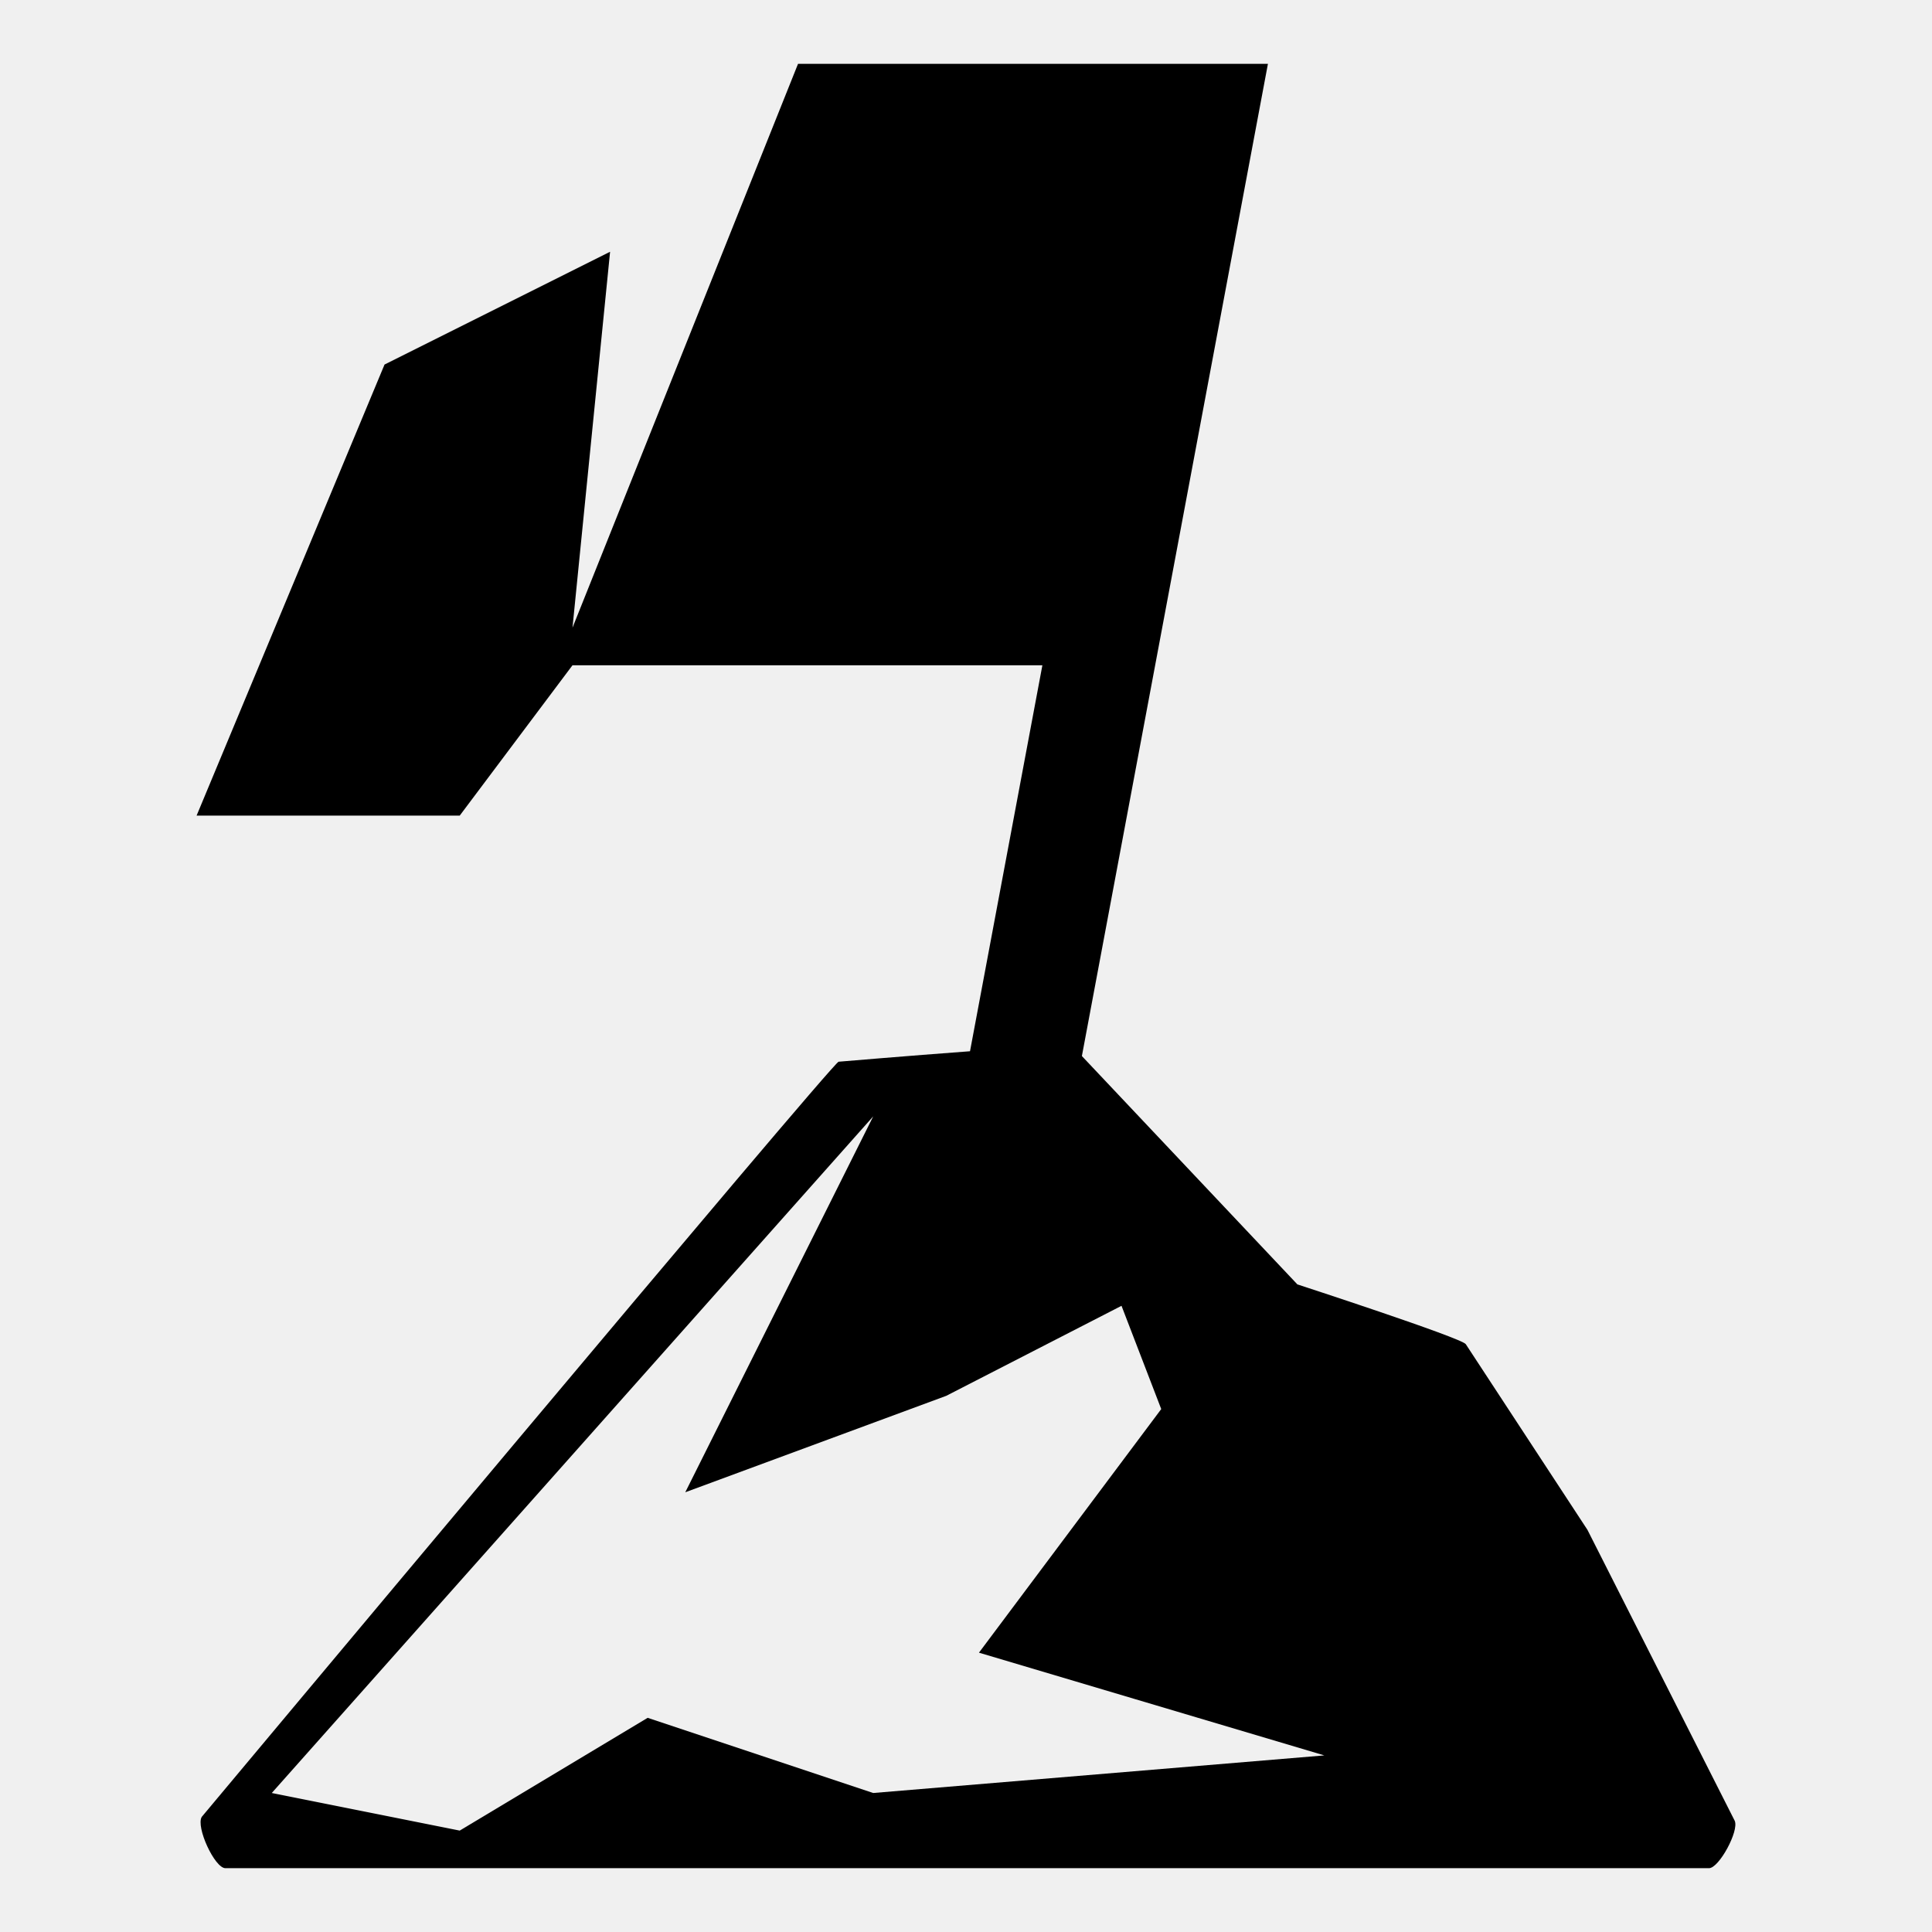
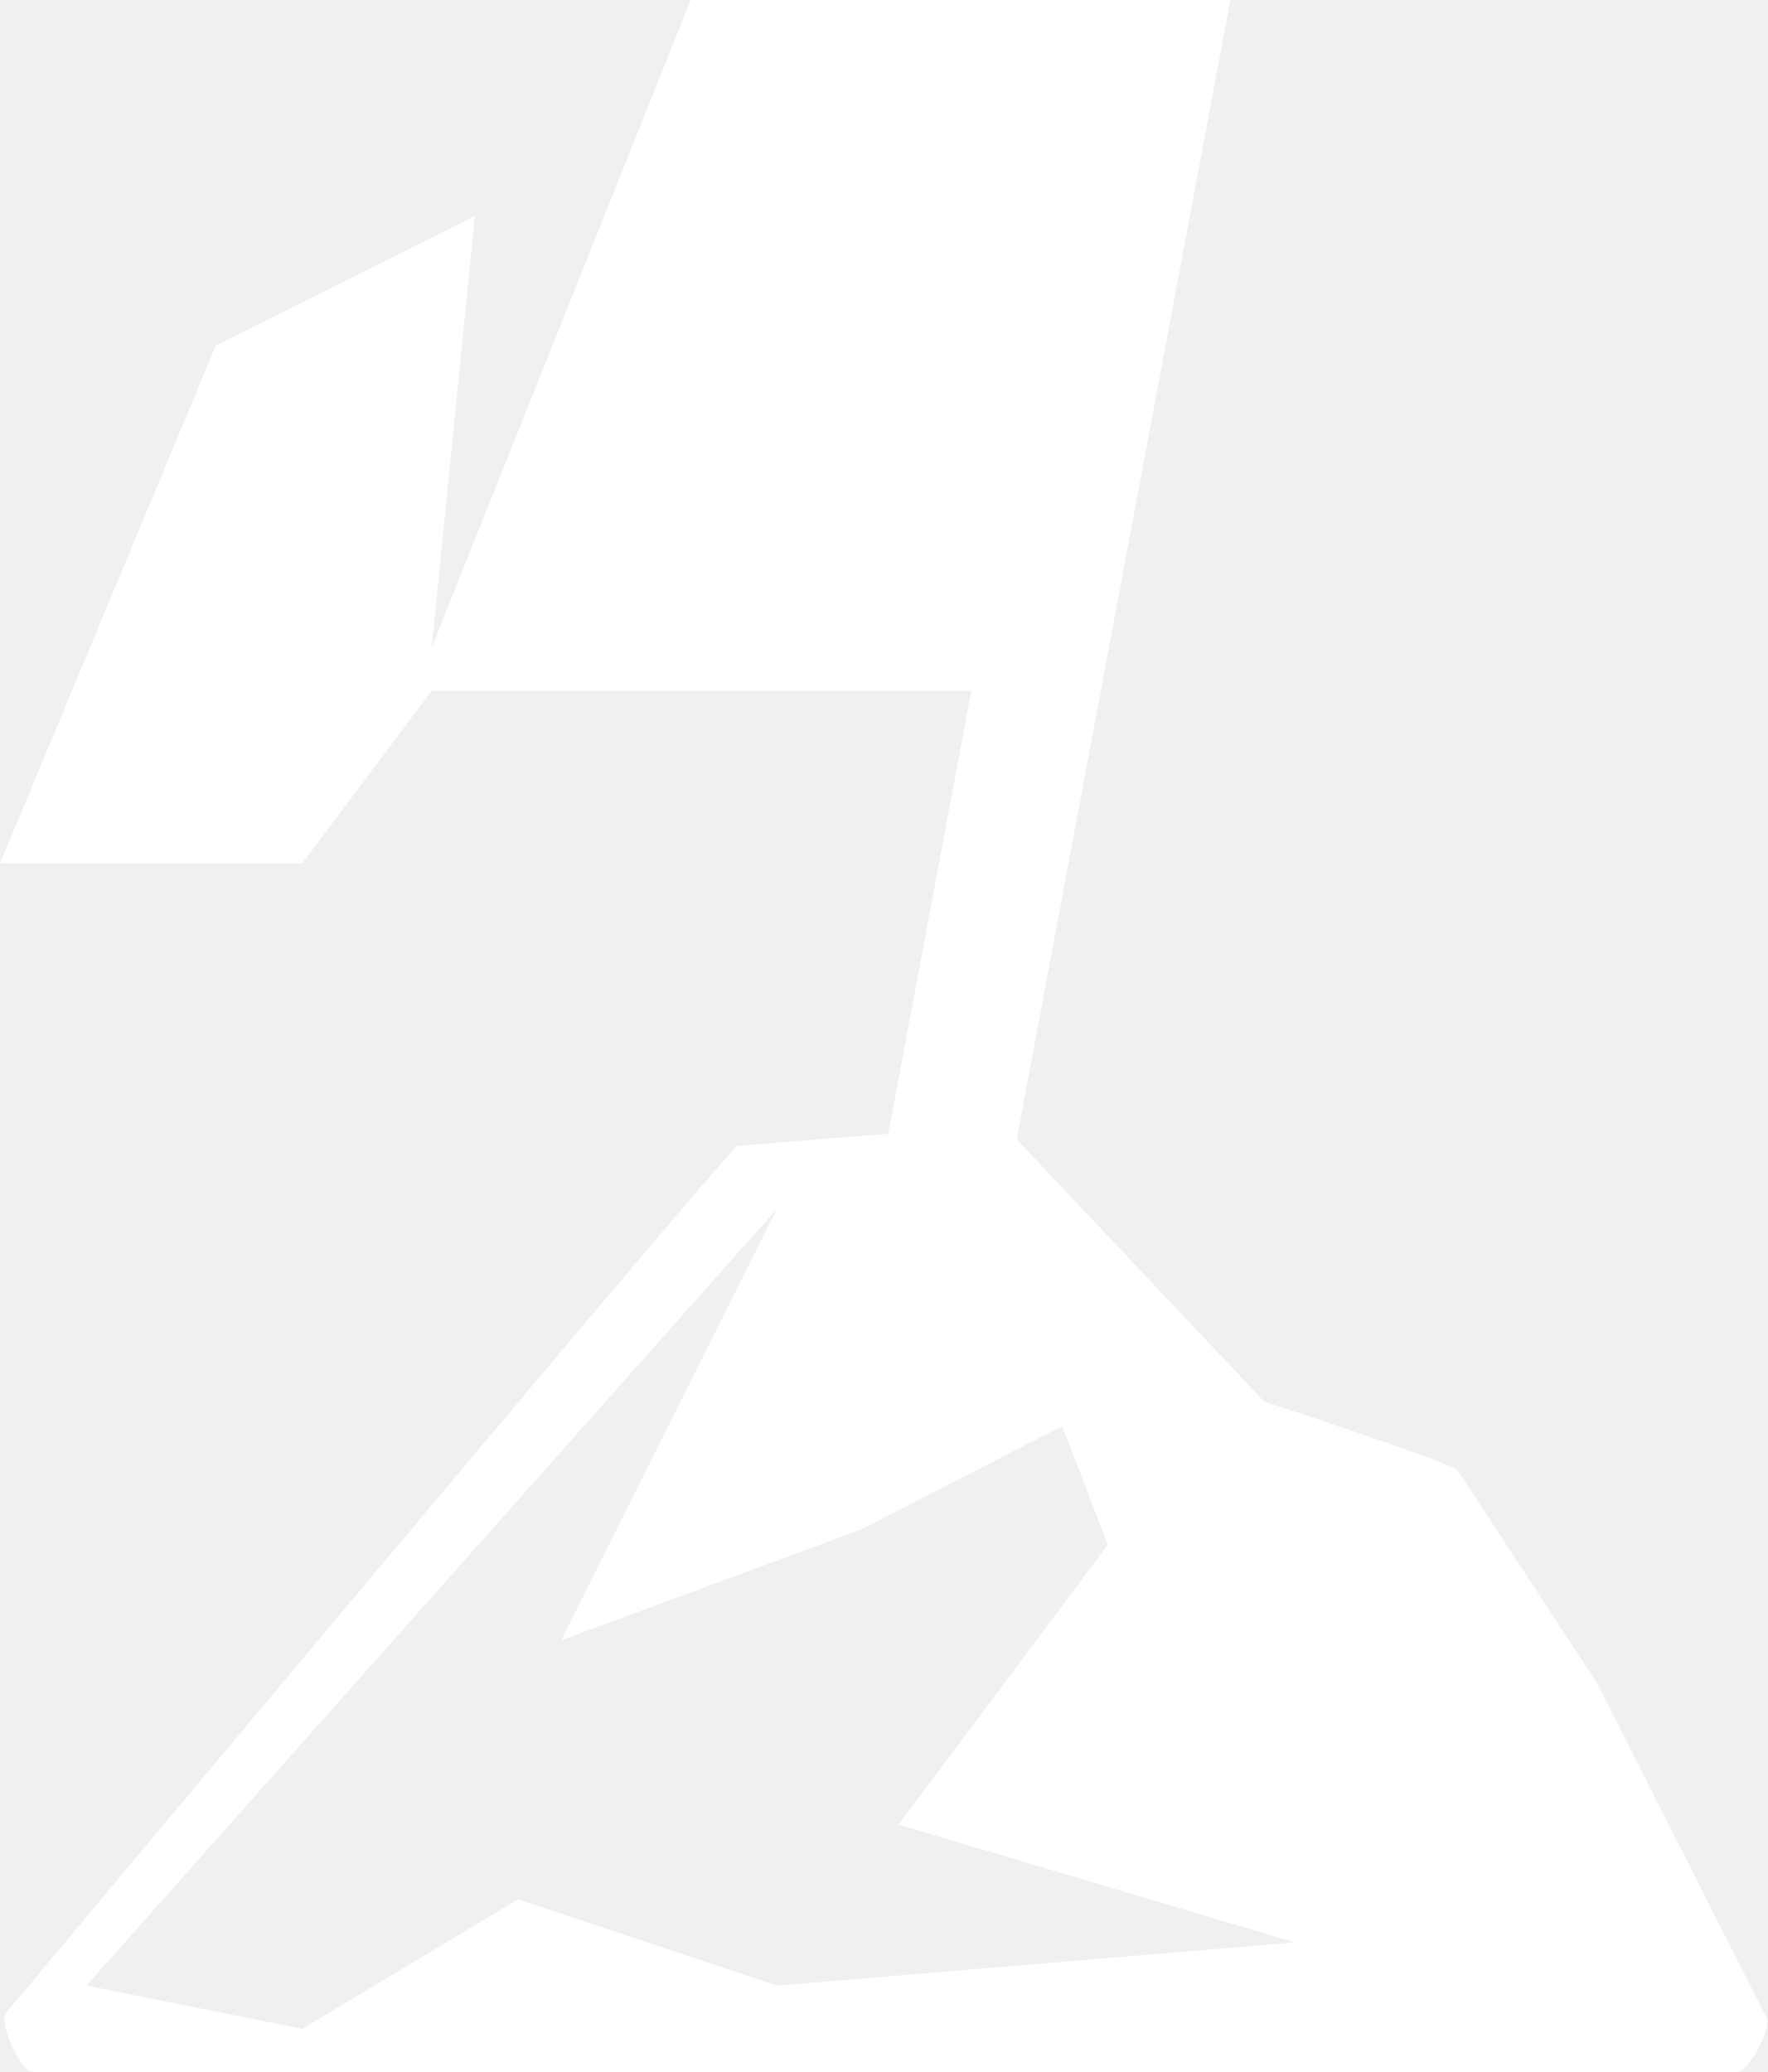
- <svg xmlns="http://www.w3.org/2000/svg" width="800" height="800" viewBox="0 0 800 800">
+ <svg xmlns="http://www.w3.org/2000/svg" id="Layer_1" viewBox="0 0 265.49 311.31">
  <defs>
-     <style>
-       .cls-1 {
-         fill-rule: evenodd;
-       }
-     </style>
+     <style>.cls-1{fill:#fff;fill-rule:evenodd;}</style>
  </defs>
-   <path id="flag_on_mountain" class="cls-1" d="M361.584,462.261L112.533,742.444l77.828,15.566,77.829-46.7,93.394,31.131,186.788-15.566L405.366,684.336l75.476-100.868-16.45-42.759-72.573,37.277L283.755,617.918ZM401.662,435.3L431.63,275.473H237.058l-46.7,62.263H81.4L159.23,150.948l93.394-46.7L237.058,259.907,330.453,26.422H525.024L447.986,437.288l89.237,94.557s68.025,22.15,69.726,24.748l50.383,76.891,60.979,120.468c1.871,4.191-6.5,19.623-10.65,19.623H93.335c-4.446,0-12.331-17.124-9.788-21.256,0,0,261.181-312.446,263.7-312.684C347.246,439.635,375.629,437.23,401.662,435.3Z" />
+   <path id="flag_on_mountain" class="cls-1" d="m116.74,181.6L12.97,298.34l32.43,6.49,32.43-19.46,38.91,12.97,77.83-6.49-59.59-17.72,31.45-42.03-6.85-17.82-30.24,15.53-45.03,16.64,32.43-64.86Zm16.7-11.23l12.49-66.59h-81.07l-19.46,25.94H0L32.43,51.89l38.91-19.46-6.49,64.86L103.77,0h81.07l-32.1,171.19,37.18,39.4s28.34,9.23,29.05,10.31l20.99,32.04,25.41,50.2c.78,1.75-2.71,8.18-4.44,8.18H4.97c-1.85,0-5.14-7.14-4.08-8.86,0,0,108.83-130.19,109.88-130.29,0,0,11.83-1,22.67-1.81Z" />
</svg>
